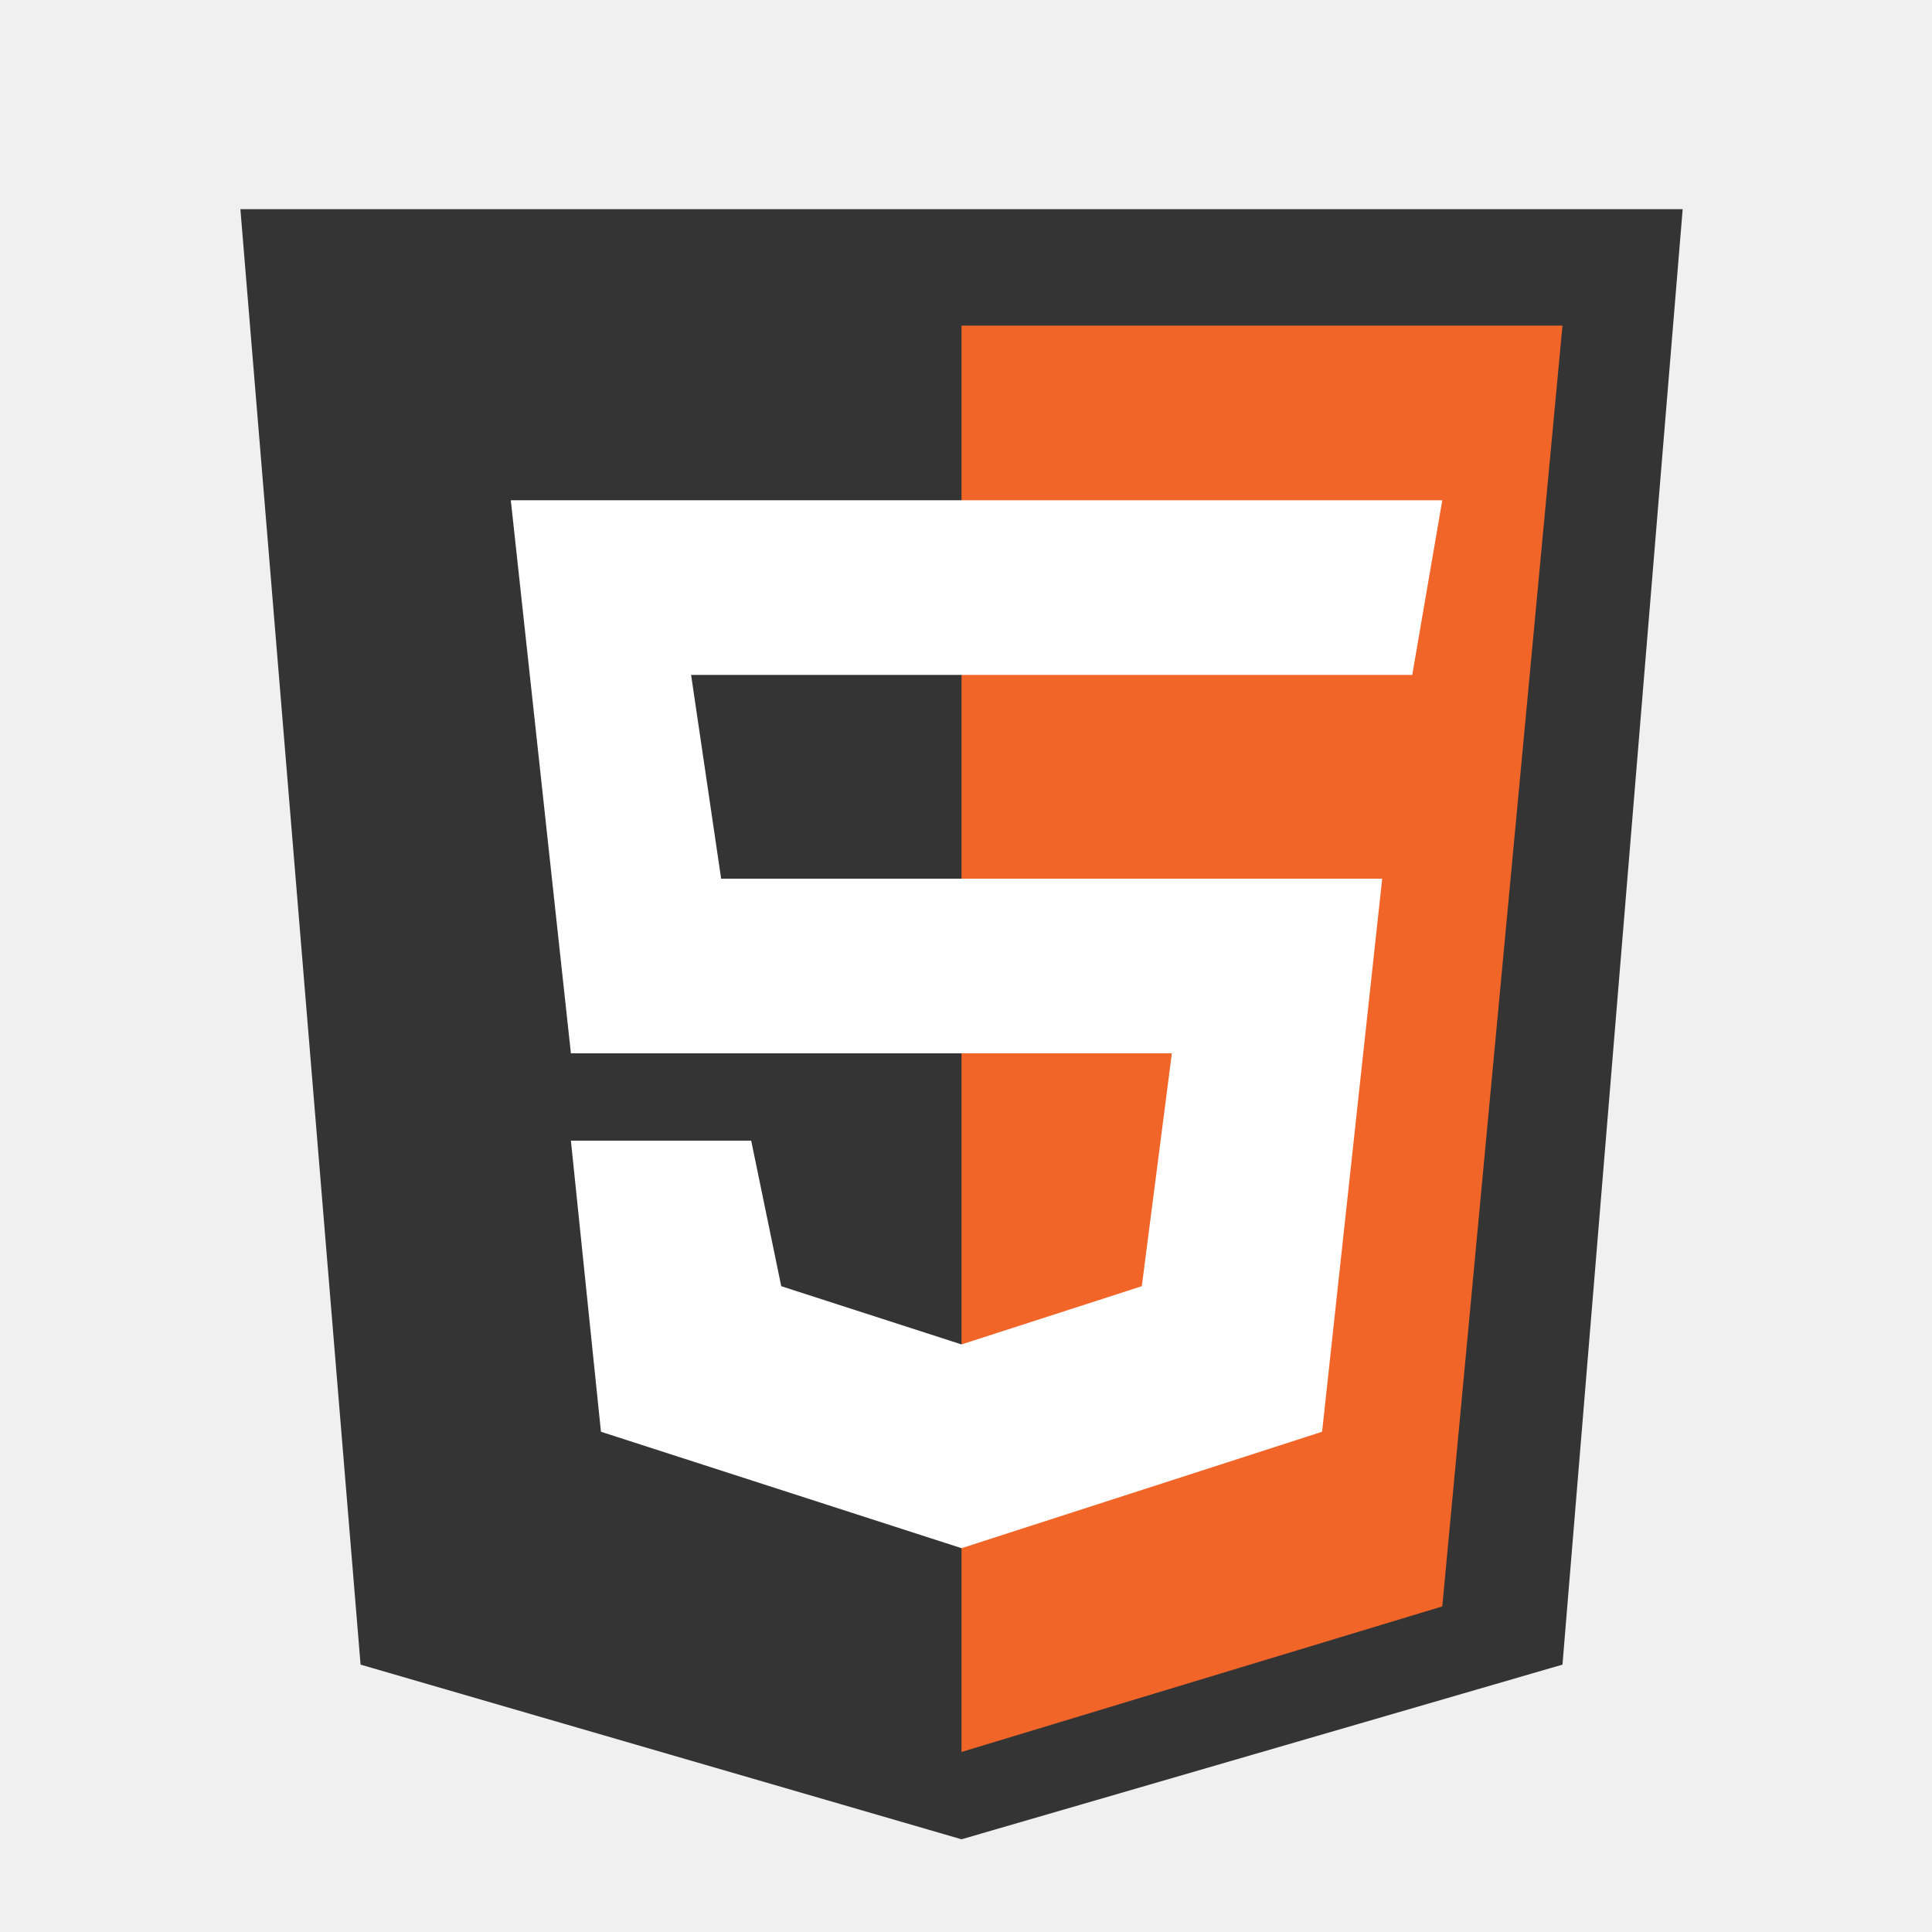
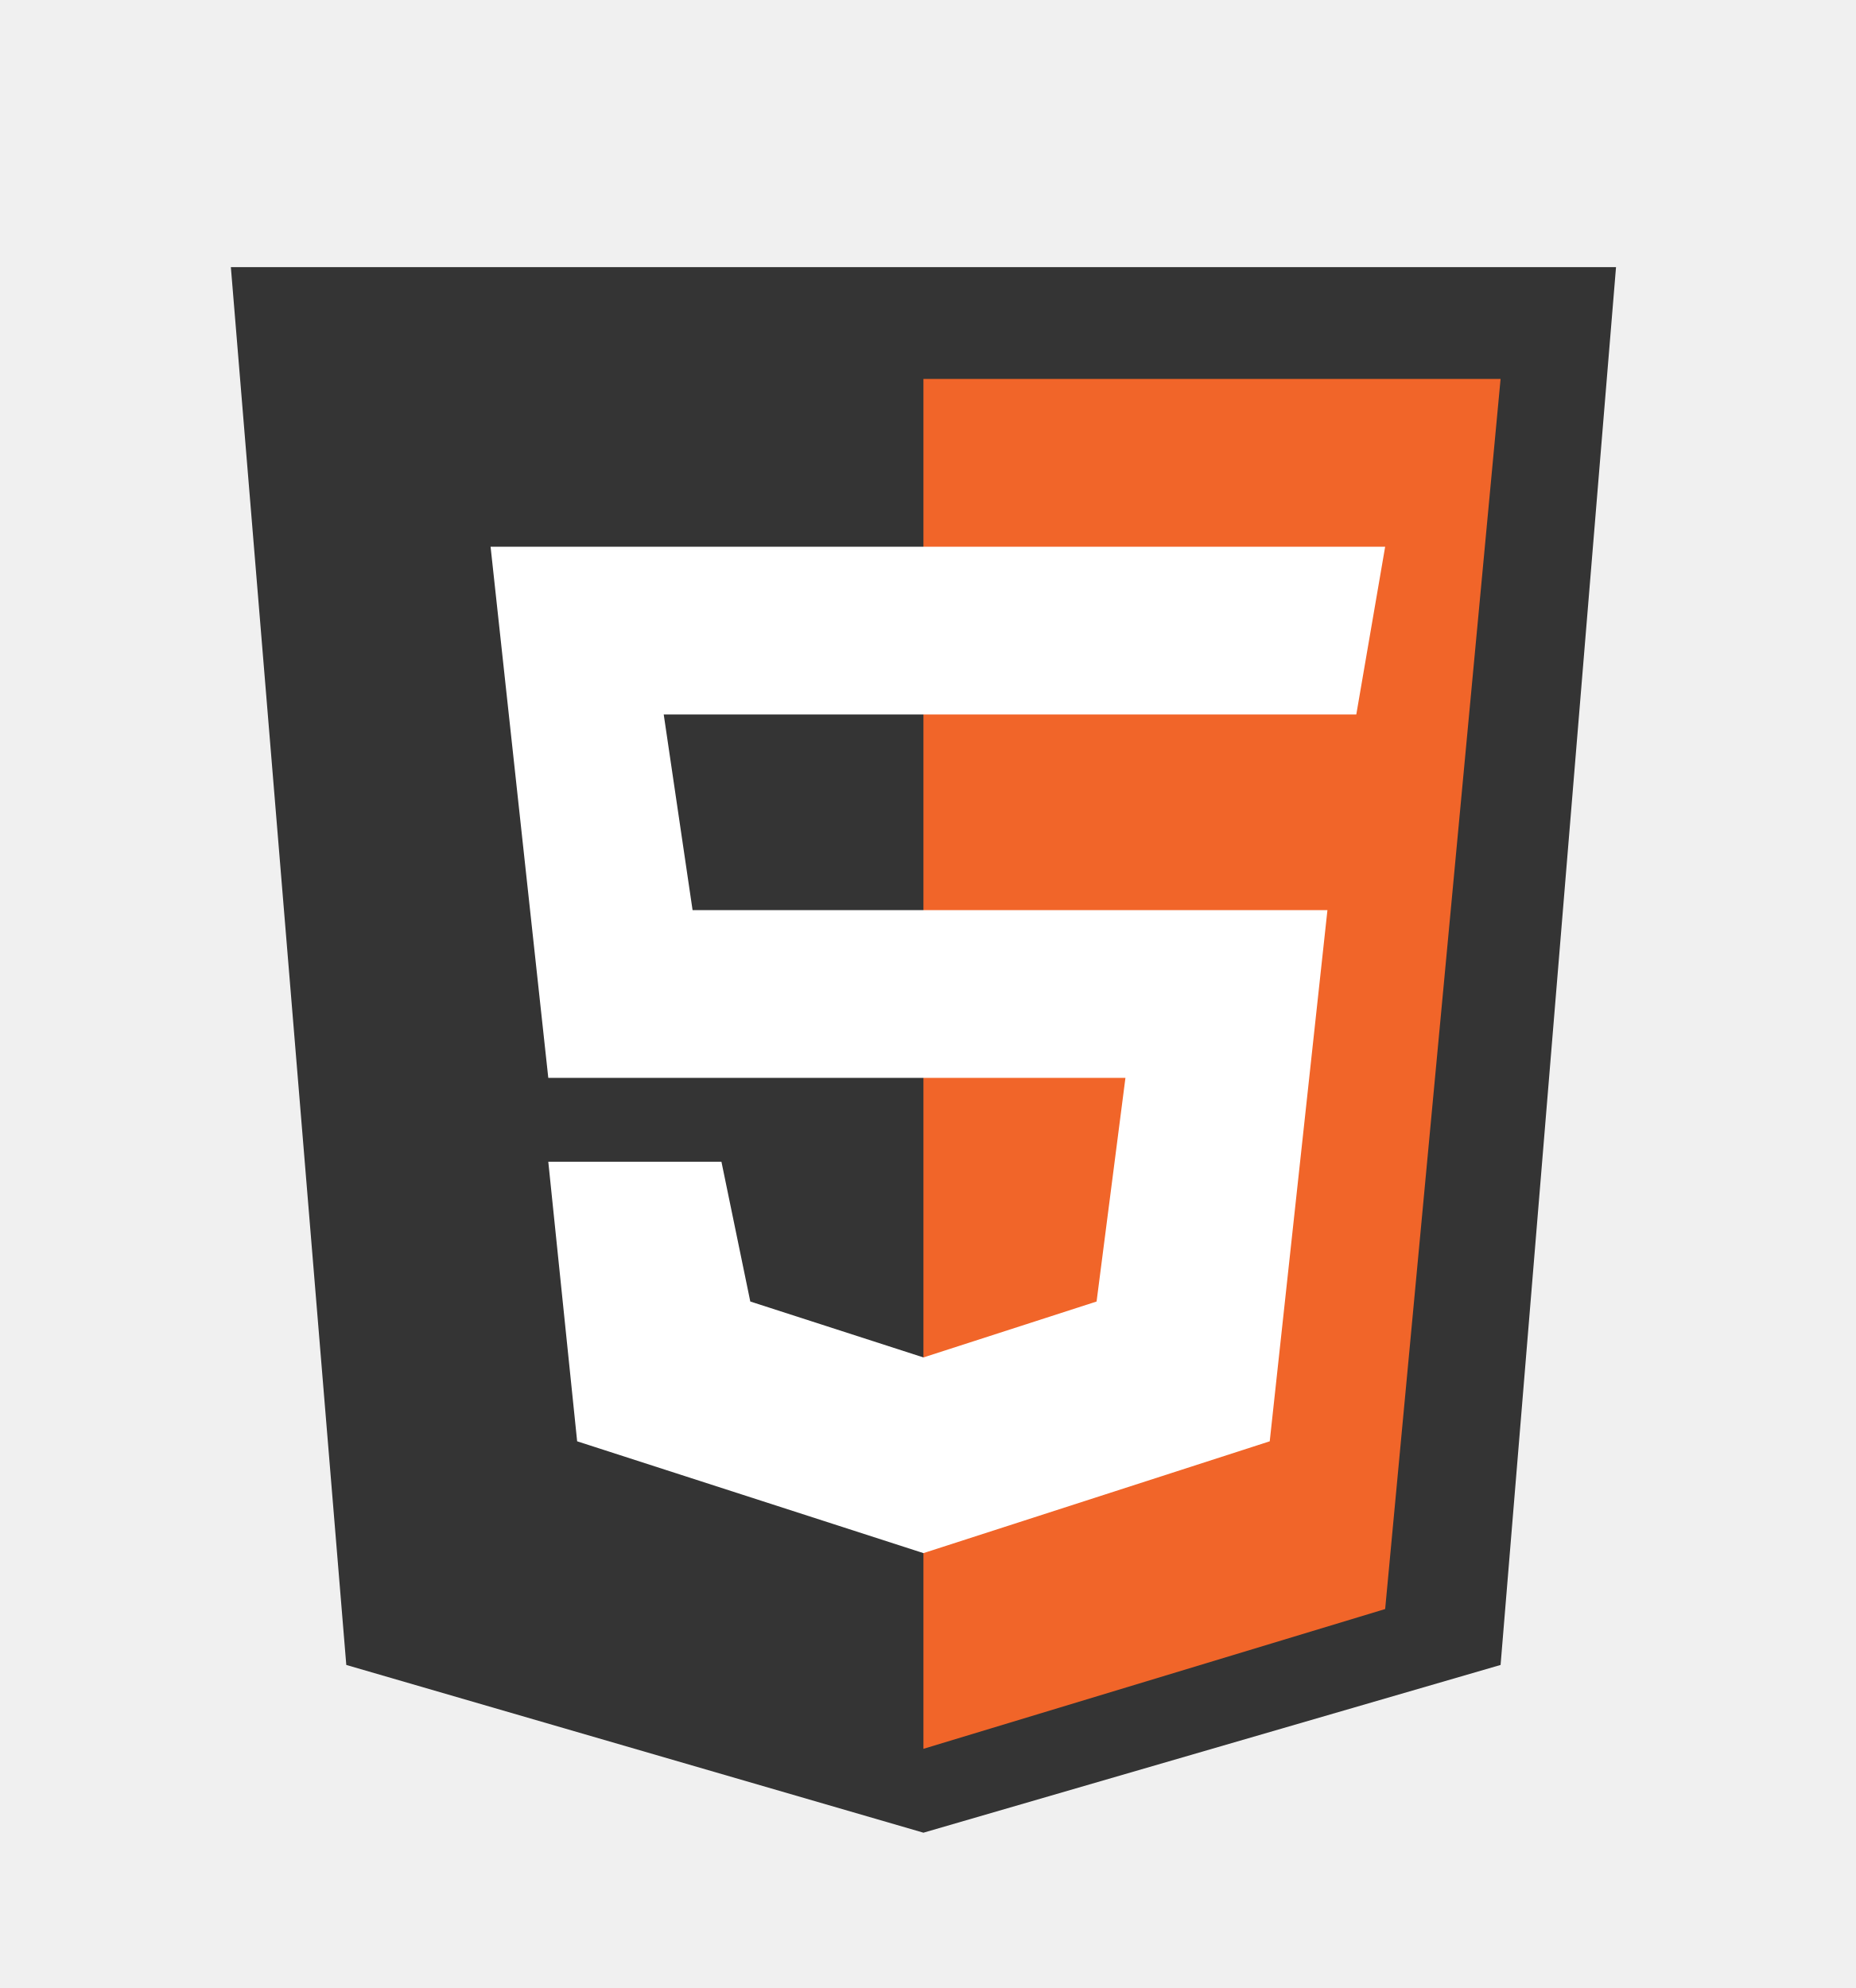
- <svg xmlns="http://www.w3.org/2000/svg" width="100" height="100" viewBox="0 0 196 189" fill="none">
+ <svg xmlns="http://www.w3.org/2000/svg" width="140px" height="150" viewBox="0 0 196 189" fill="none">
  <path d="M36.58 165.375L24.387 17.719H170.706L158.512 165.375L97.546 183.094L36.58 165.375Z" fill="#343434" />
  <path d="M158.512 29.531H97.546V174.234L146.319 159.469L158.512 29.531Z" fill="#F16529" />
  <path d="M57.918 103.359L51.821 47.25H146.319L143.271 64.969H70.111L73.159 85.641H140.222L134.126 141.75L97.546 153.562L60.966 141.75L57.918 112.219H76.208L79.256 126.984L97.546 132.891L115.836 126.984L118.884 103.359H57.918Z" fill="white" />
</svg>
